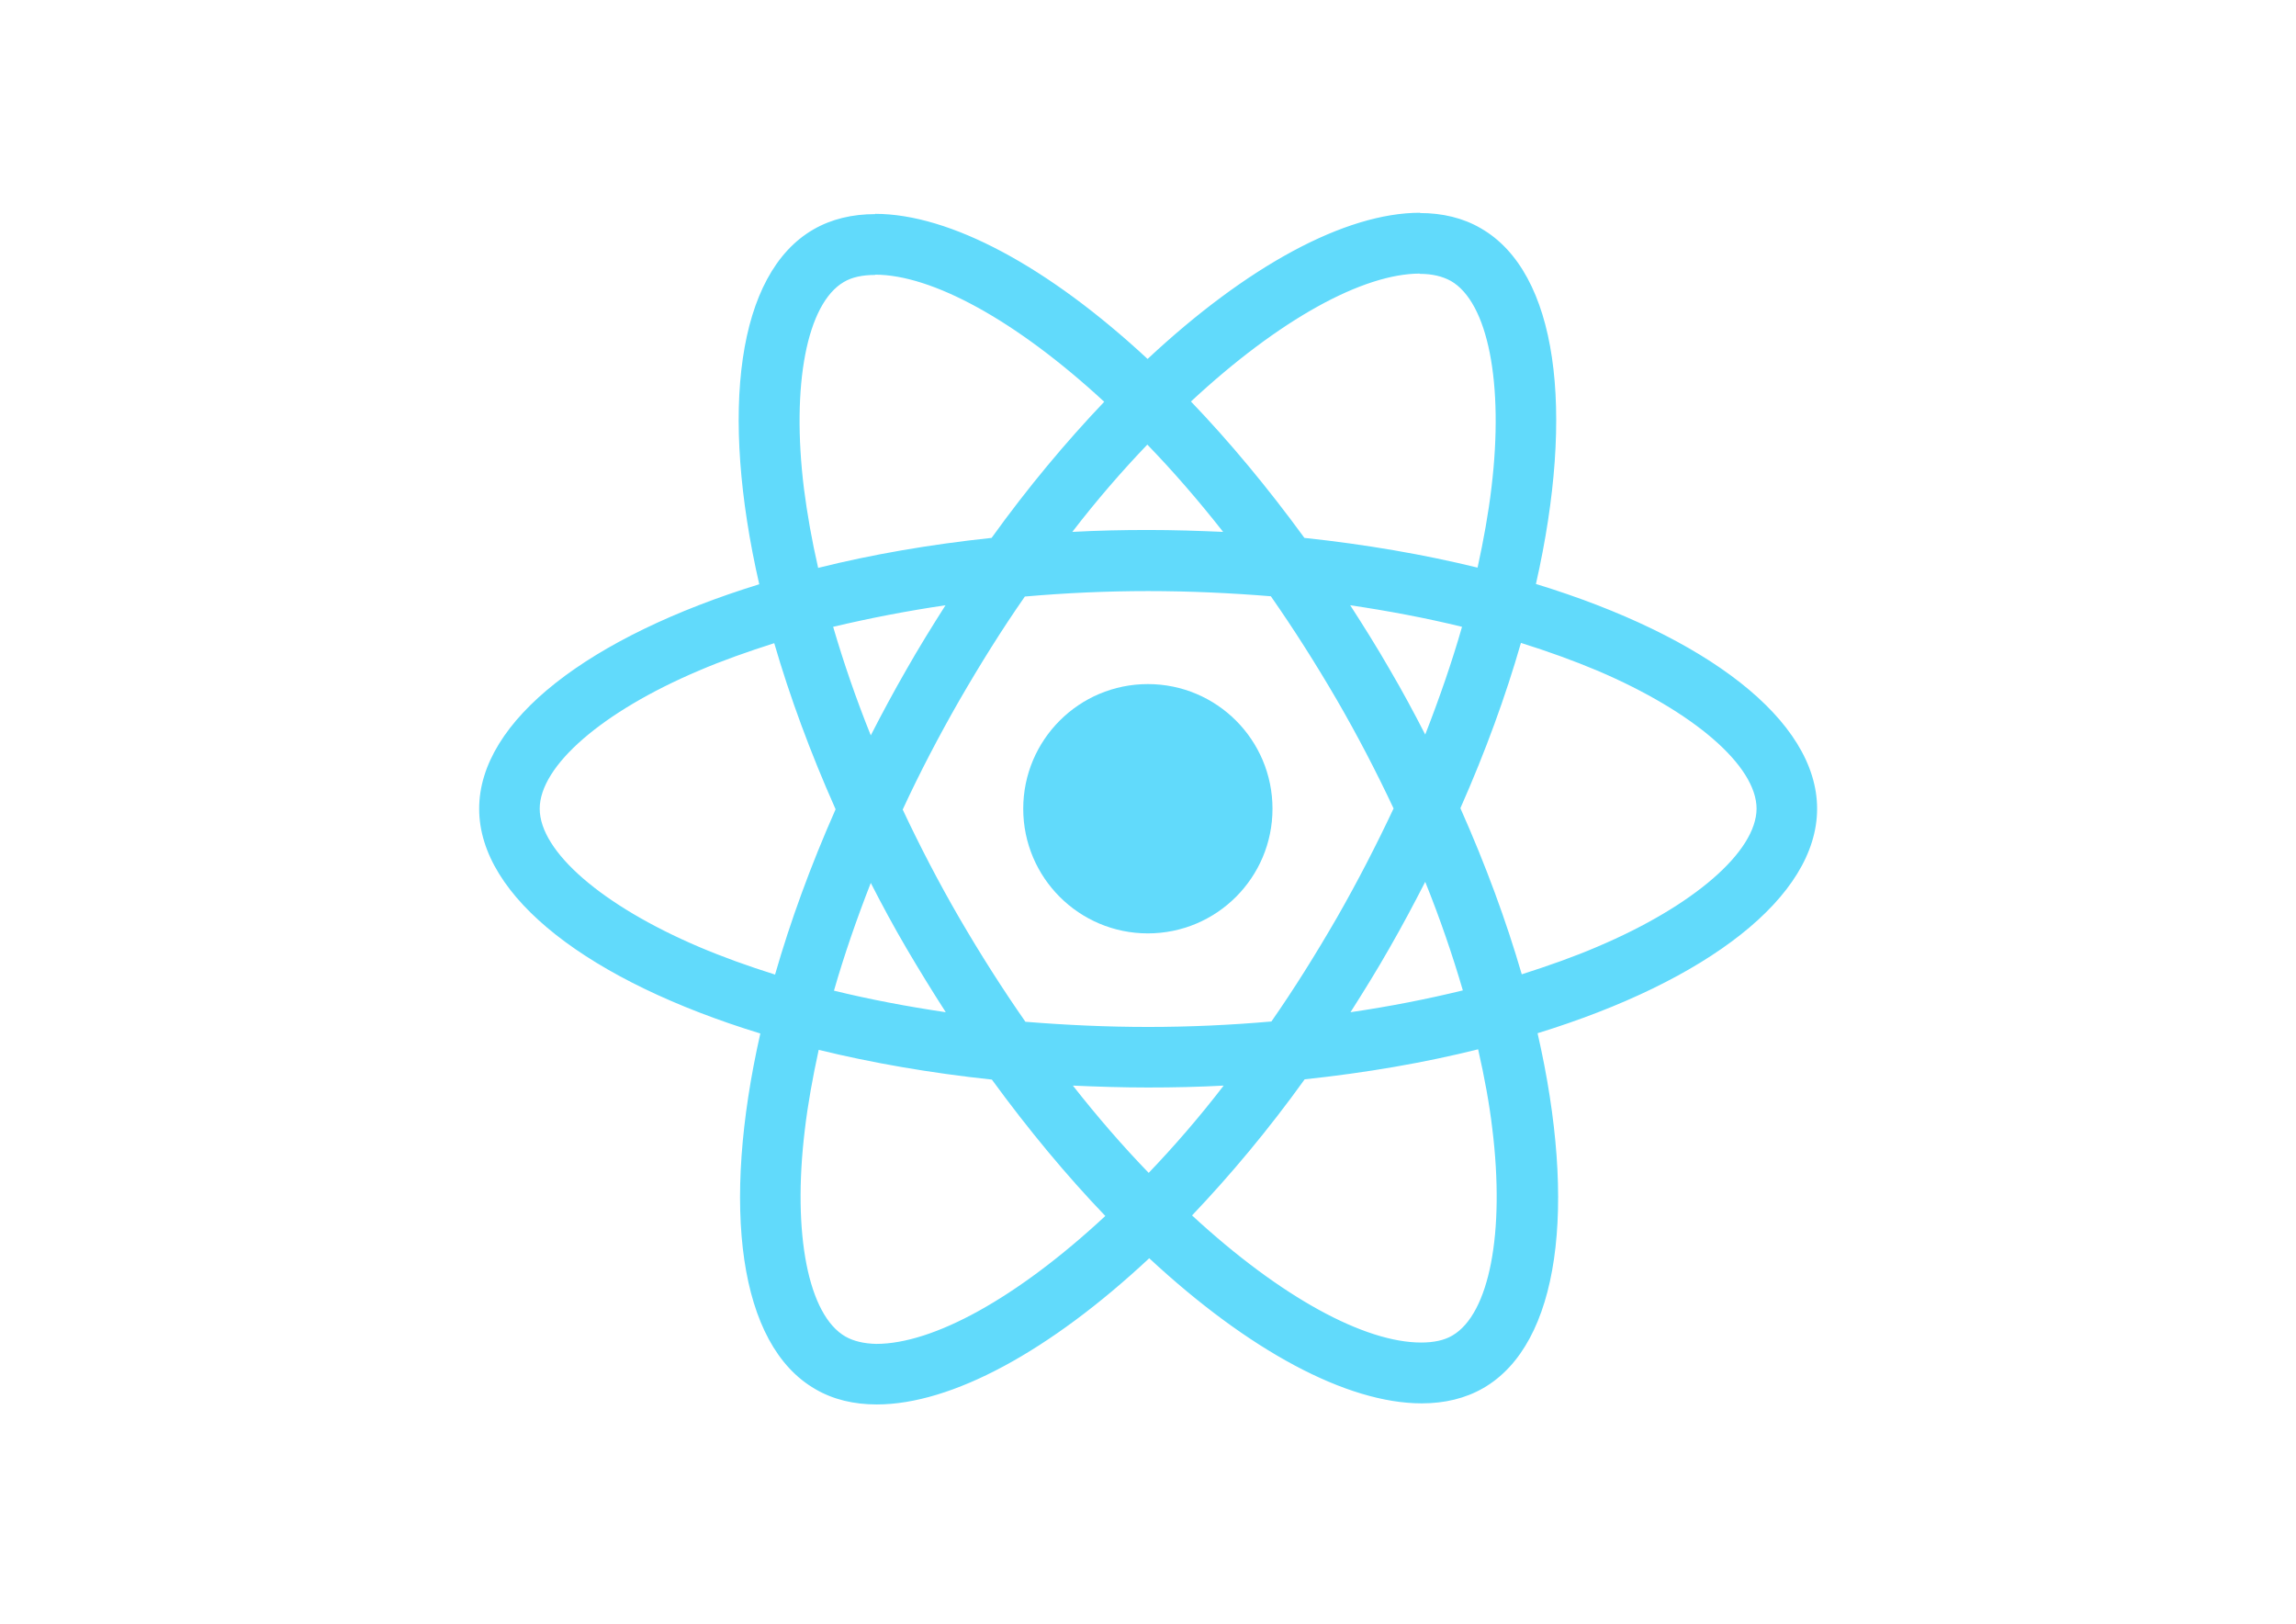
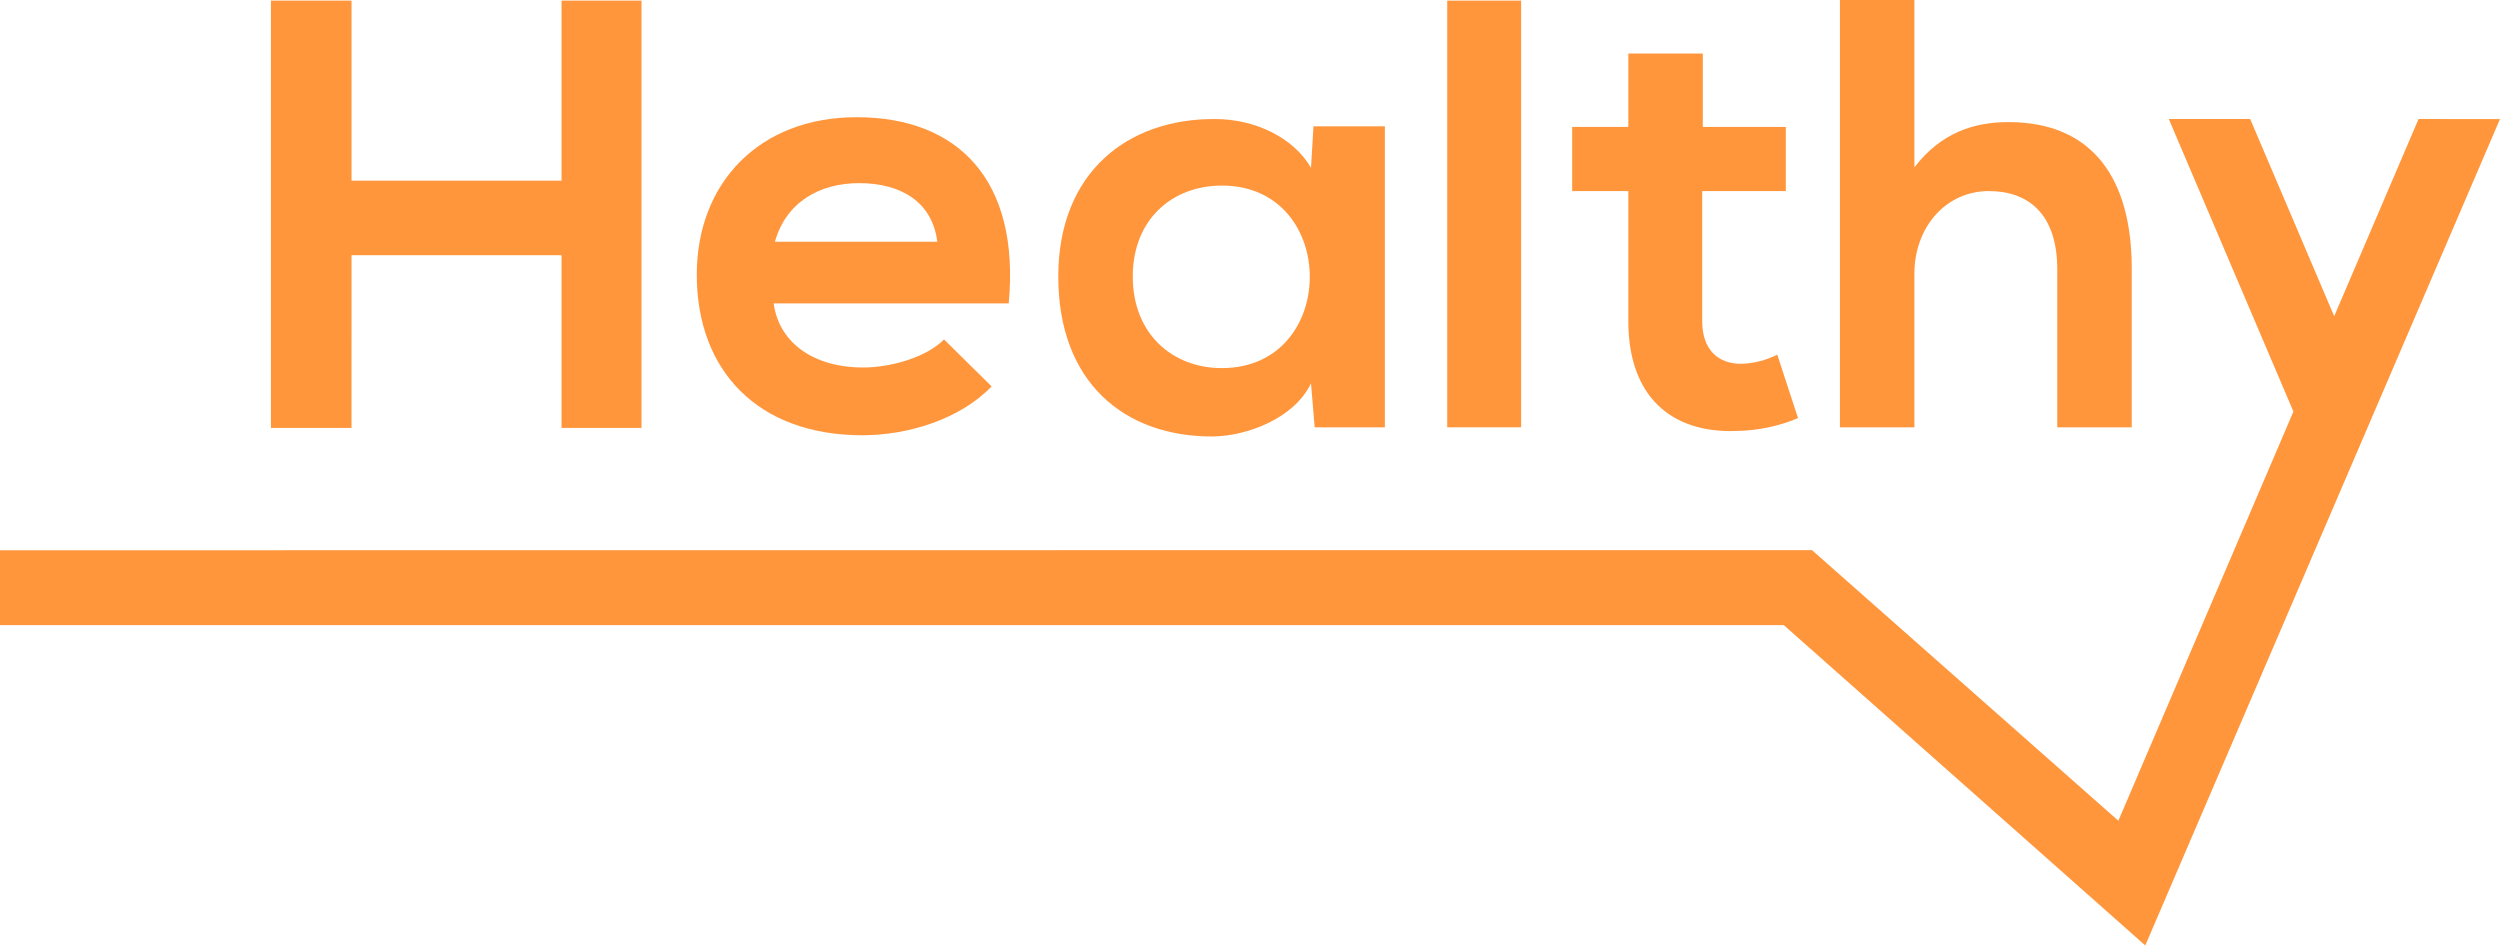
- <svg xmlns="http://www.w3.org/2000/svg" viewBox="0 0 841.9 595.3">
-   <g fill="#61DAFB">
-     <path d="M666.3 296.5c0-32.5-40.7-63.3-103.1-82.4 14.4-63.6 8-114.2-20.2-130.4-6.5-3.8-14.1-5.6-22.4-5.6v22.3c4.6 0 8.3.9 11.4 2.6 13.6 7.8 19.5 37.5 14.9 75.7-1.1 9.4-2.9 19.3-5.1 29.4-19.6-4.8-41-8.5-63.5-10.9-13.5-18.5-27.5-35.3-41.6-50 32.6-30.3 63.2-46.9 84-46.9V78c-27.5 0-63.5 19.6-99.9 53.6-36.4-33.8-72.4-53.2-99.9-53.2v22.3c20.7 0 51.4 16.5 84 46.6-14 14.7-28 31.4-41.3 49.9-22.6 2.4-44 6.1-63.6 11-2.3-10-4-19.7-5.2-29-4.7-38.2 1.1-67.9 14.6-75.8 3-1.8 6.9-2.6 11.5-2.6V78.5c-8.4 0-16 1.8-22.6 5.6-28.1 16.2-34.4 66.7-19.9 130.1-62.2 19.2-102.7 49.9-102.7 82.3 0 32.5 40.7 63.3 103.1 82.4-14.4 63.6-8 114.2 20.2 130.4 6.5 3.8 14.1 5.6 22.5 5.6 27.5 0 63.5-19.6 99.9-53.6 36.4 33.8 72.4 53.2 99.9 53.2 8.4 0 16-1.8 22.6-5.6 28.1-16.2 34.4-66.7 19.9-130.1 62-19.1 102.5-49.9 102.5-82.3zm-130.2-66.7c-3.7 12.9-8.3 26.2-13.5 39.5-4.1-8-8.4-16-13.1-24-4.6-8-9.5-15.8-14.4-23.4 14.2 2.1 27.9 4.7 41 7.9zm-45.8 106.5c-7.8 13.5-15.8 26.3-24.1 38.2-14.9 1.3-30 2-45.2 2-15.1 0-30.2-.7-45-1.9-8.3-11.9-16.4-24.6-24.2-38-7.6-13.1-14.5-26.4-20.8-39.8 6.2-13.4 13.2-26.8 20.7-39.9 7.8-13.5 15.8-26.3 24.1-38.2 14.9-1.3 30-2 45.2-2 15.1 0 30.2.7 45 1.9 8.3 11.9 16.4 24.6 24.2 38 7.6 13.1 14.5 26.4 20.8 39.8-6.3 13.4-13.2 26.8-20.7 39.9zm32.3-13c5.4 13.4 10 26.8 13.8 39.8-13.1 3.2-26.9 5.9-41.2 8 4.9-7.7 9.8-15.6 14.4-23.7 4.6-8 8.9-16.1 13-24.1zM421.2 430c-9.3-9.6-18.6-20.3-27.8-32 9 .4 18.2.7 27.5.7 9.4 0 18.7-.2 27.8-.7-9 11.7-18.3 22.4-27.5 32zm-74.4-58.9c-14.2-2.1-27.9-4.7-41-7.9 3.7-12.9 8.3-26.2 13.5-39.5 4.1 8 8.4 16 13.1 24 4.7 8 9.5 15.8 14.4 23.4zM420.7 163c9.3 9.6 18.6 20.3 27.8 32-9-.4-18.2-.7-27.5-.7-9.4 0-18.7.2-27.8.7 9-11.7 18.3-22.4 27.5-32zm-74 58.9c-4.9 7.7-9.8 15.6-14.4 23.7-4.6 8-8.9 16-13 24-5.4-13.4-10-26.8-13.8-39.8 13.1-3.1 26.9-5.8 41.2-7.9zm-90.5 125.2c-35.4-15.1-58.3-34.9-58.3-50.6 0-15.7 22.9-35.6 58.3-50.6 8.6-3.7 18-7 27.7-10.1 5.7 19.6 13.2 40 22.5 60.9-9.2 20.8-16.6 41.1-22.2 60.6-9.9-3.1-19.3-6.5-28-10.2zM310 490c-13.6-7.8-19.5-37.5-14.9-75.7 1.1-9.4 2.9-19.3 5.1-29.4 19.6 4.8 41 8.5 63.5 10.9 13.5 18.5 27.5 35.3 41.6 50-32.6 30.3-63.2 46.9-84 46.9-4.5-.1-8.3-1-11.3-2.7zm237.2-76.2c4.7 38.2-1.1 67.9-14.6 75.8-3 1.8-6.9 2.6-11.5 2.6-20.7 0-51.4-16.5-84-46.6 14-14.7 28-31.4 41.3-49.9 22.6-2.4 44-6.1 63.6-11 2.3 10.1 4.1 19.8 5.2 29.1zm38.5-66.7c-8.6 3.7-18 7-27.7 10.1-5.7-19.6-13.2-40-22.5-60.9 9.2-20.8 16.6-41.1 22.2-60.6 9.9 3.1 19.3 6.5 28.1 10.2 35.4 15.1 58.3 34.9 58.3 50.6-.1 15.7-23 35.6-58.4 50.6zM320.8 78.4z" />
-     <circle cx="420.9" cy="296.5" r="45.7" />
-     <path d="M520.5 78.1z" />
+ <svg xmlns="http://www.w3.org/2000/svg" width="669" height="253" viewBox="0 0 669 253">
+   <g id="グループ_134" data-name="グループ 134" transform="translate(-619.673 -1086.714)">
+     <path id="パス_82" data-name="パス 82" d="M803.765,1155.2h56.195v46.23h21.4V1087.08h-21.4v48.19H803.765v-48.19H782.2v114.35h21.563Z" transform="translate(-90.023 -0.203)" fill="#ff963c" />
+     <path id="パス_83" data-name="パス 83" d="M1082.795,1242.13c12.252,0,26.137-4.248,34.631-13.069l-12.742-12.579c-4.574,4.738-14.212,7.514-21.563,7.514-14.048,0-22.707-7.188-24.013-17.152H1122c3.1-33.161-13.722-49.824-40.676-49.824-26.137,0-42.8,17.643-42.8,42.146C1038.525,1224.977,1055.024,1242.13,1082.795,1242.13Zm-.817-67.467c11.435,0,19.6,5.228,20.91,15.682h-43.453C1062.375,1179.89,1071.2,1174.663,1081.978,1174.663Z" transform="translate(-232.394 -38.942)" fill="#ff963c" />
+     <path id="パス_84" data-name="パス 84" d="M1297.336,1243.063c8.985-.163,21.563-4.738,26.137-14.212l.98,11.762h18.786v-80.535h-19.113l-.653,11.109c-4.574-8-14.865-13.069-25.647-13.069-23.523-.163-41.983,14.375-41.983,42.146C1255.843,1228.524,1273.486,1243.226,1297.336,1243.063Zm2.287-67.14c31.365,0,31.365,48.843,0,48.843-13.232,0-23.849-9.147-23.849-24.5S1286.391,1175.923,1299.622,1175.923Z" transform="translate(-352.973 -39.549)" fill="#ff963c" />
+     <rect id="長方形_45" data-name="長方形 45" width="19.766" height="114.186" transform="translate(1006.954 1086.877)" fill="#ff963c" />
+     <path id="パス_85" data-name="パス 85" d="M1746.069,1159.9c0-12.089,8.167-22.053,19.929-22.053,10.618,0,18.3,6.208,18.3,20.91v42.31h19.929v-42.473c0-23.687-10.128-39.206-33-39.206-9.148,0-17.969,2.777-25.157,12.088v-44.76h-19.93v114.35h19.93Z" transform="translate(-614.102)" fill="#ff963c" />
+     <path id="パス_86" data-name="パス 86" d="M1579.687,1190.442c0,20.093,11.435,30.058,28.914,29.4a44.515,44.515,0,0,0,16.5-3.431l-5.554-16.989a22.77,22.77,0,0,1-9.638,2.45c-6.208,0-10.455-3.757-10.455-11.435v-34.795h22.38v-17.153h-22.216v-19.639h-19.93v19.639h-15.029v17.153h15.029Z" transform="translate(-524.276 -17.803)" fill="#ff963c" />
+     <path id="パス_87" data-name="パス 87" d="M1266.879,1158.116l-22.576,52.769-22.479-52.769h-21.78l33.346,78.278-46.845,109.5-81.993-72.424-484.878.042v20.034l477.353.009,96.72,85.71,94.927-221.147Z" transform="translate(0 -39.549)" fill="#ff963c" />
  </g>
</svg>
